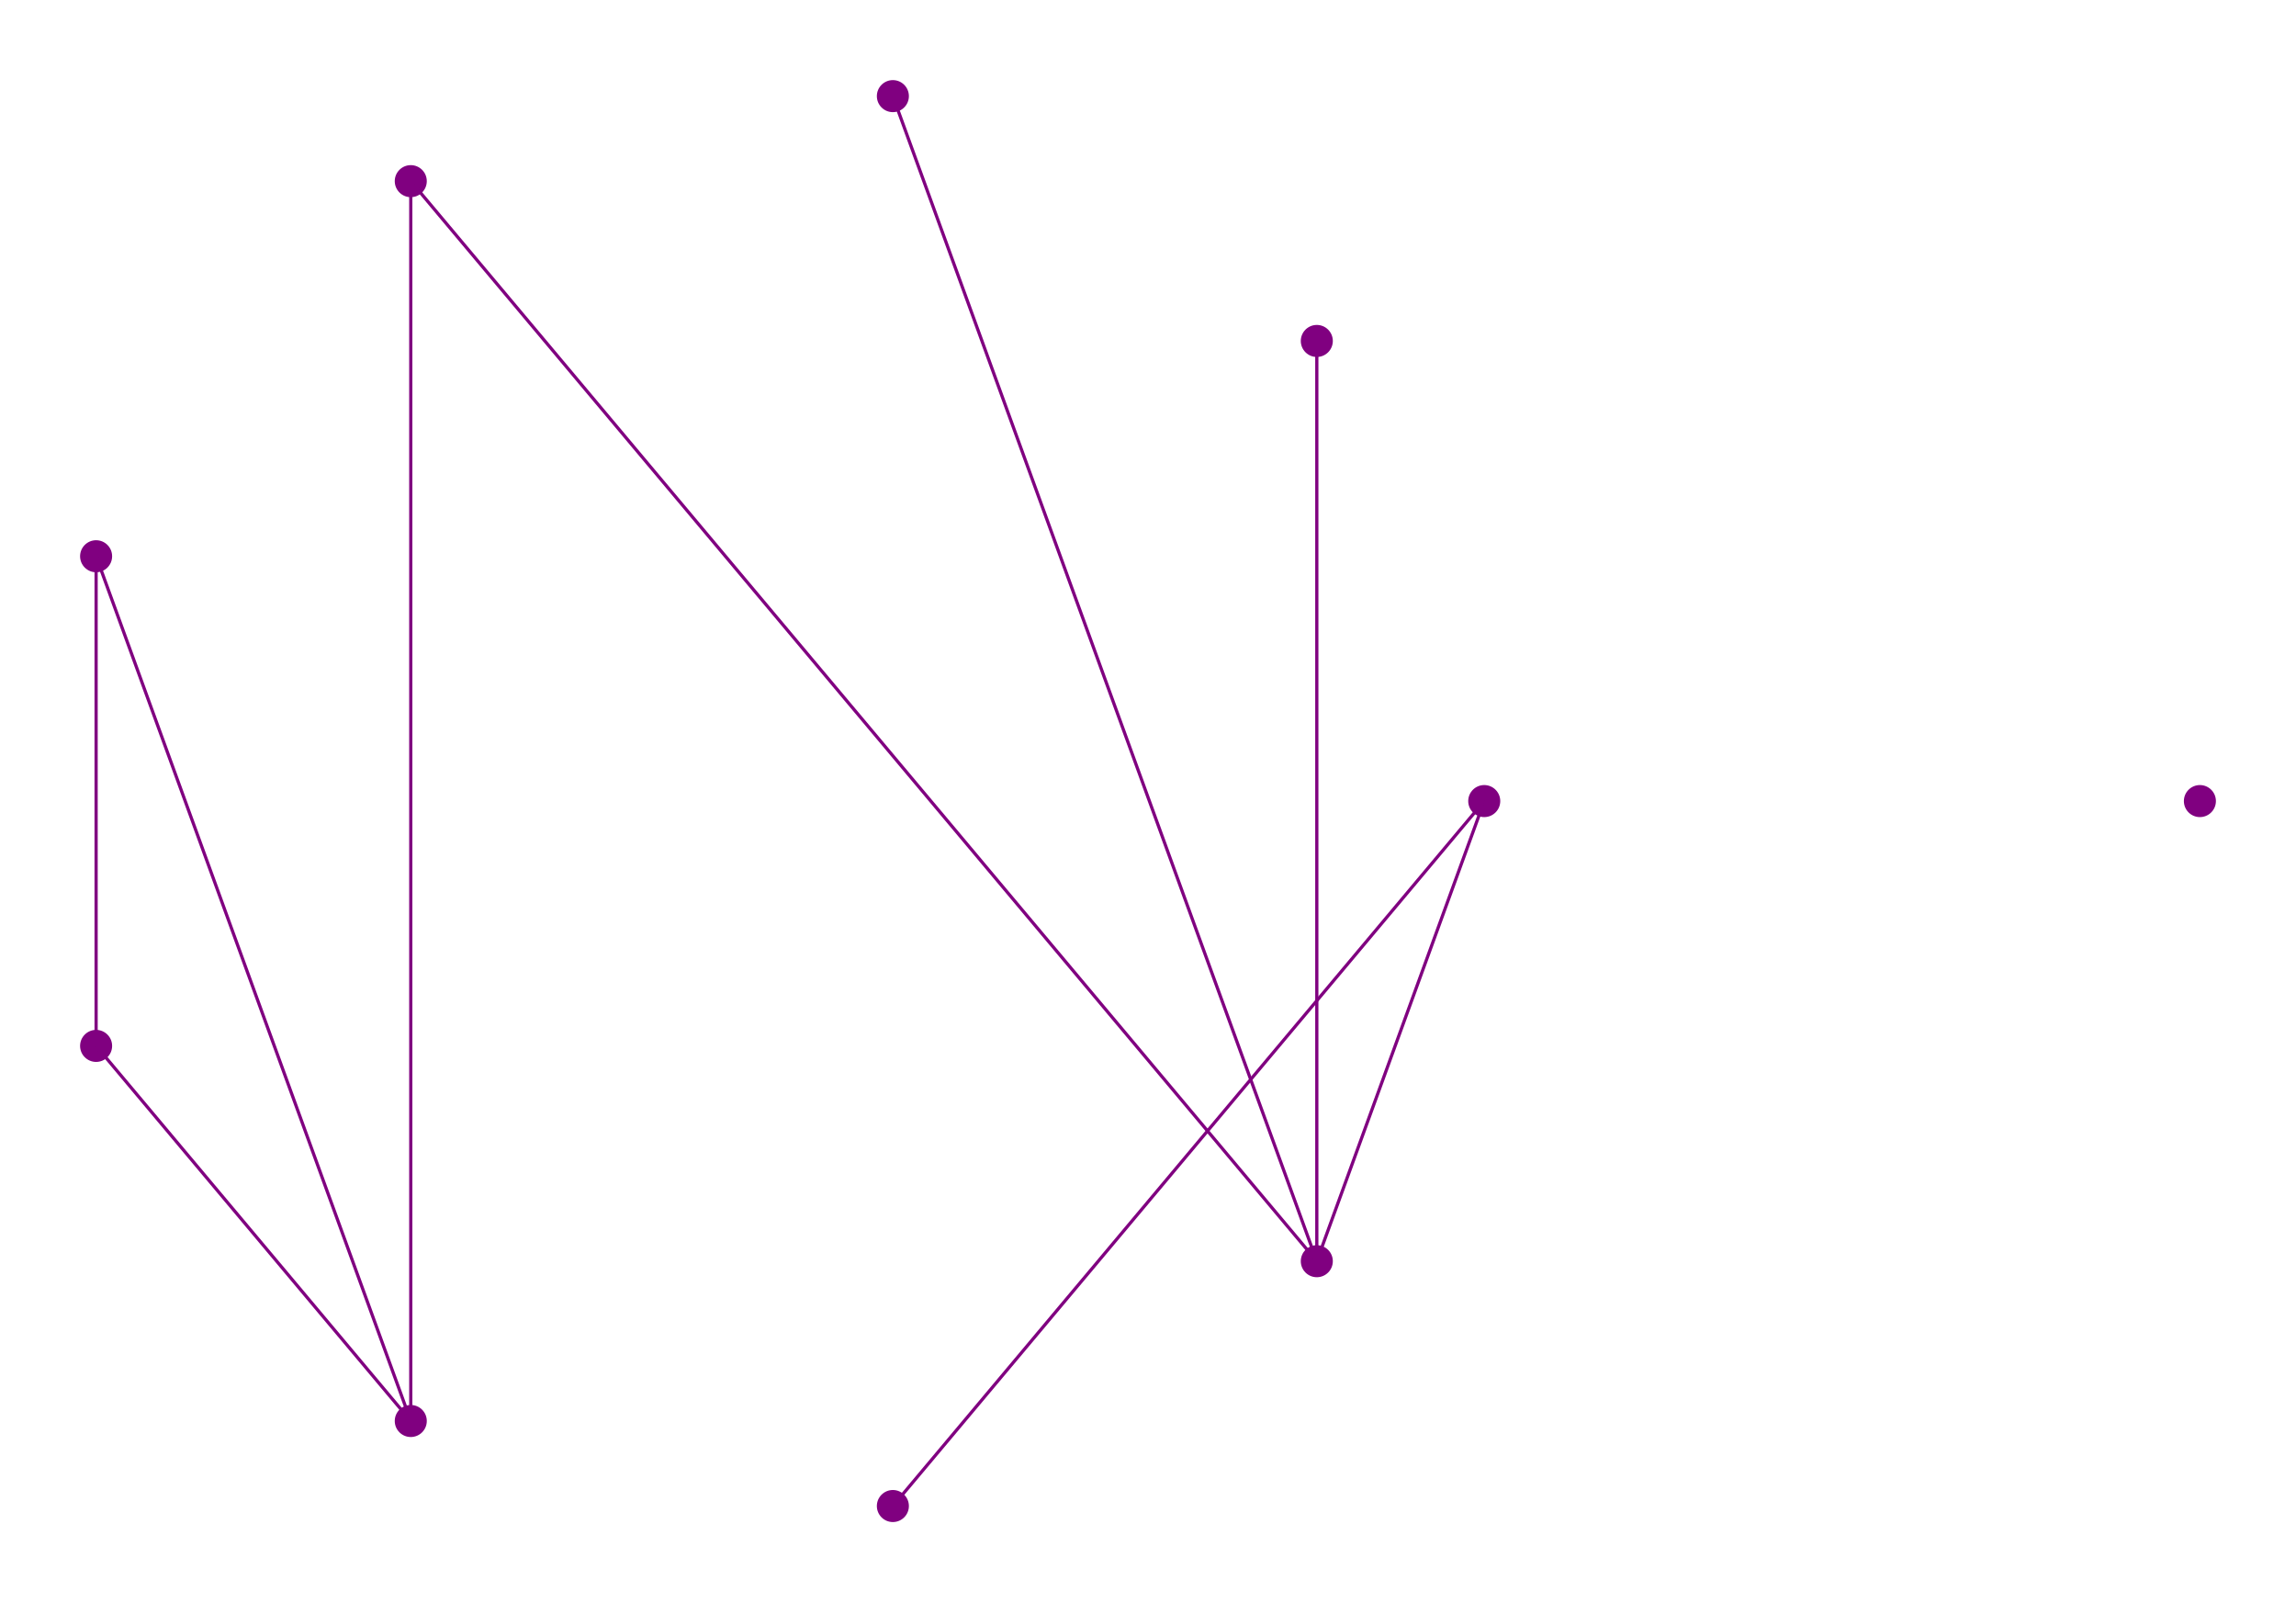
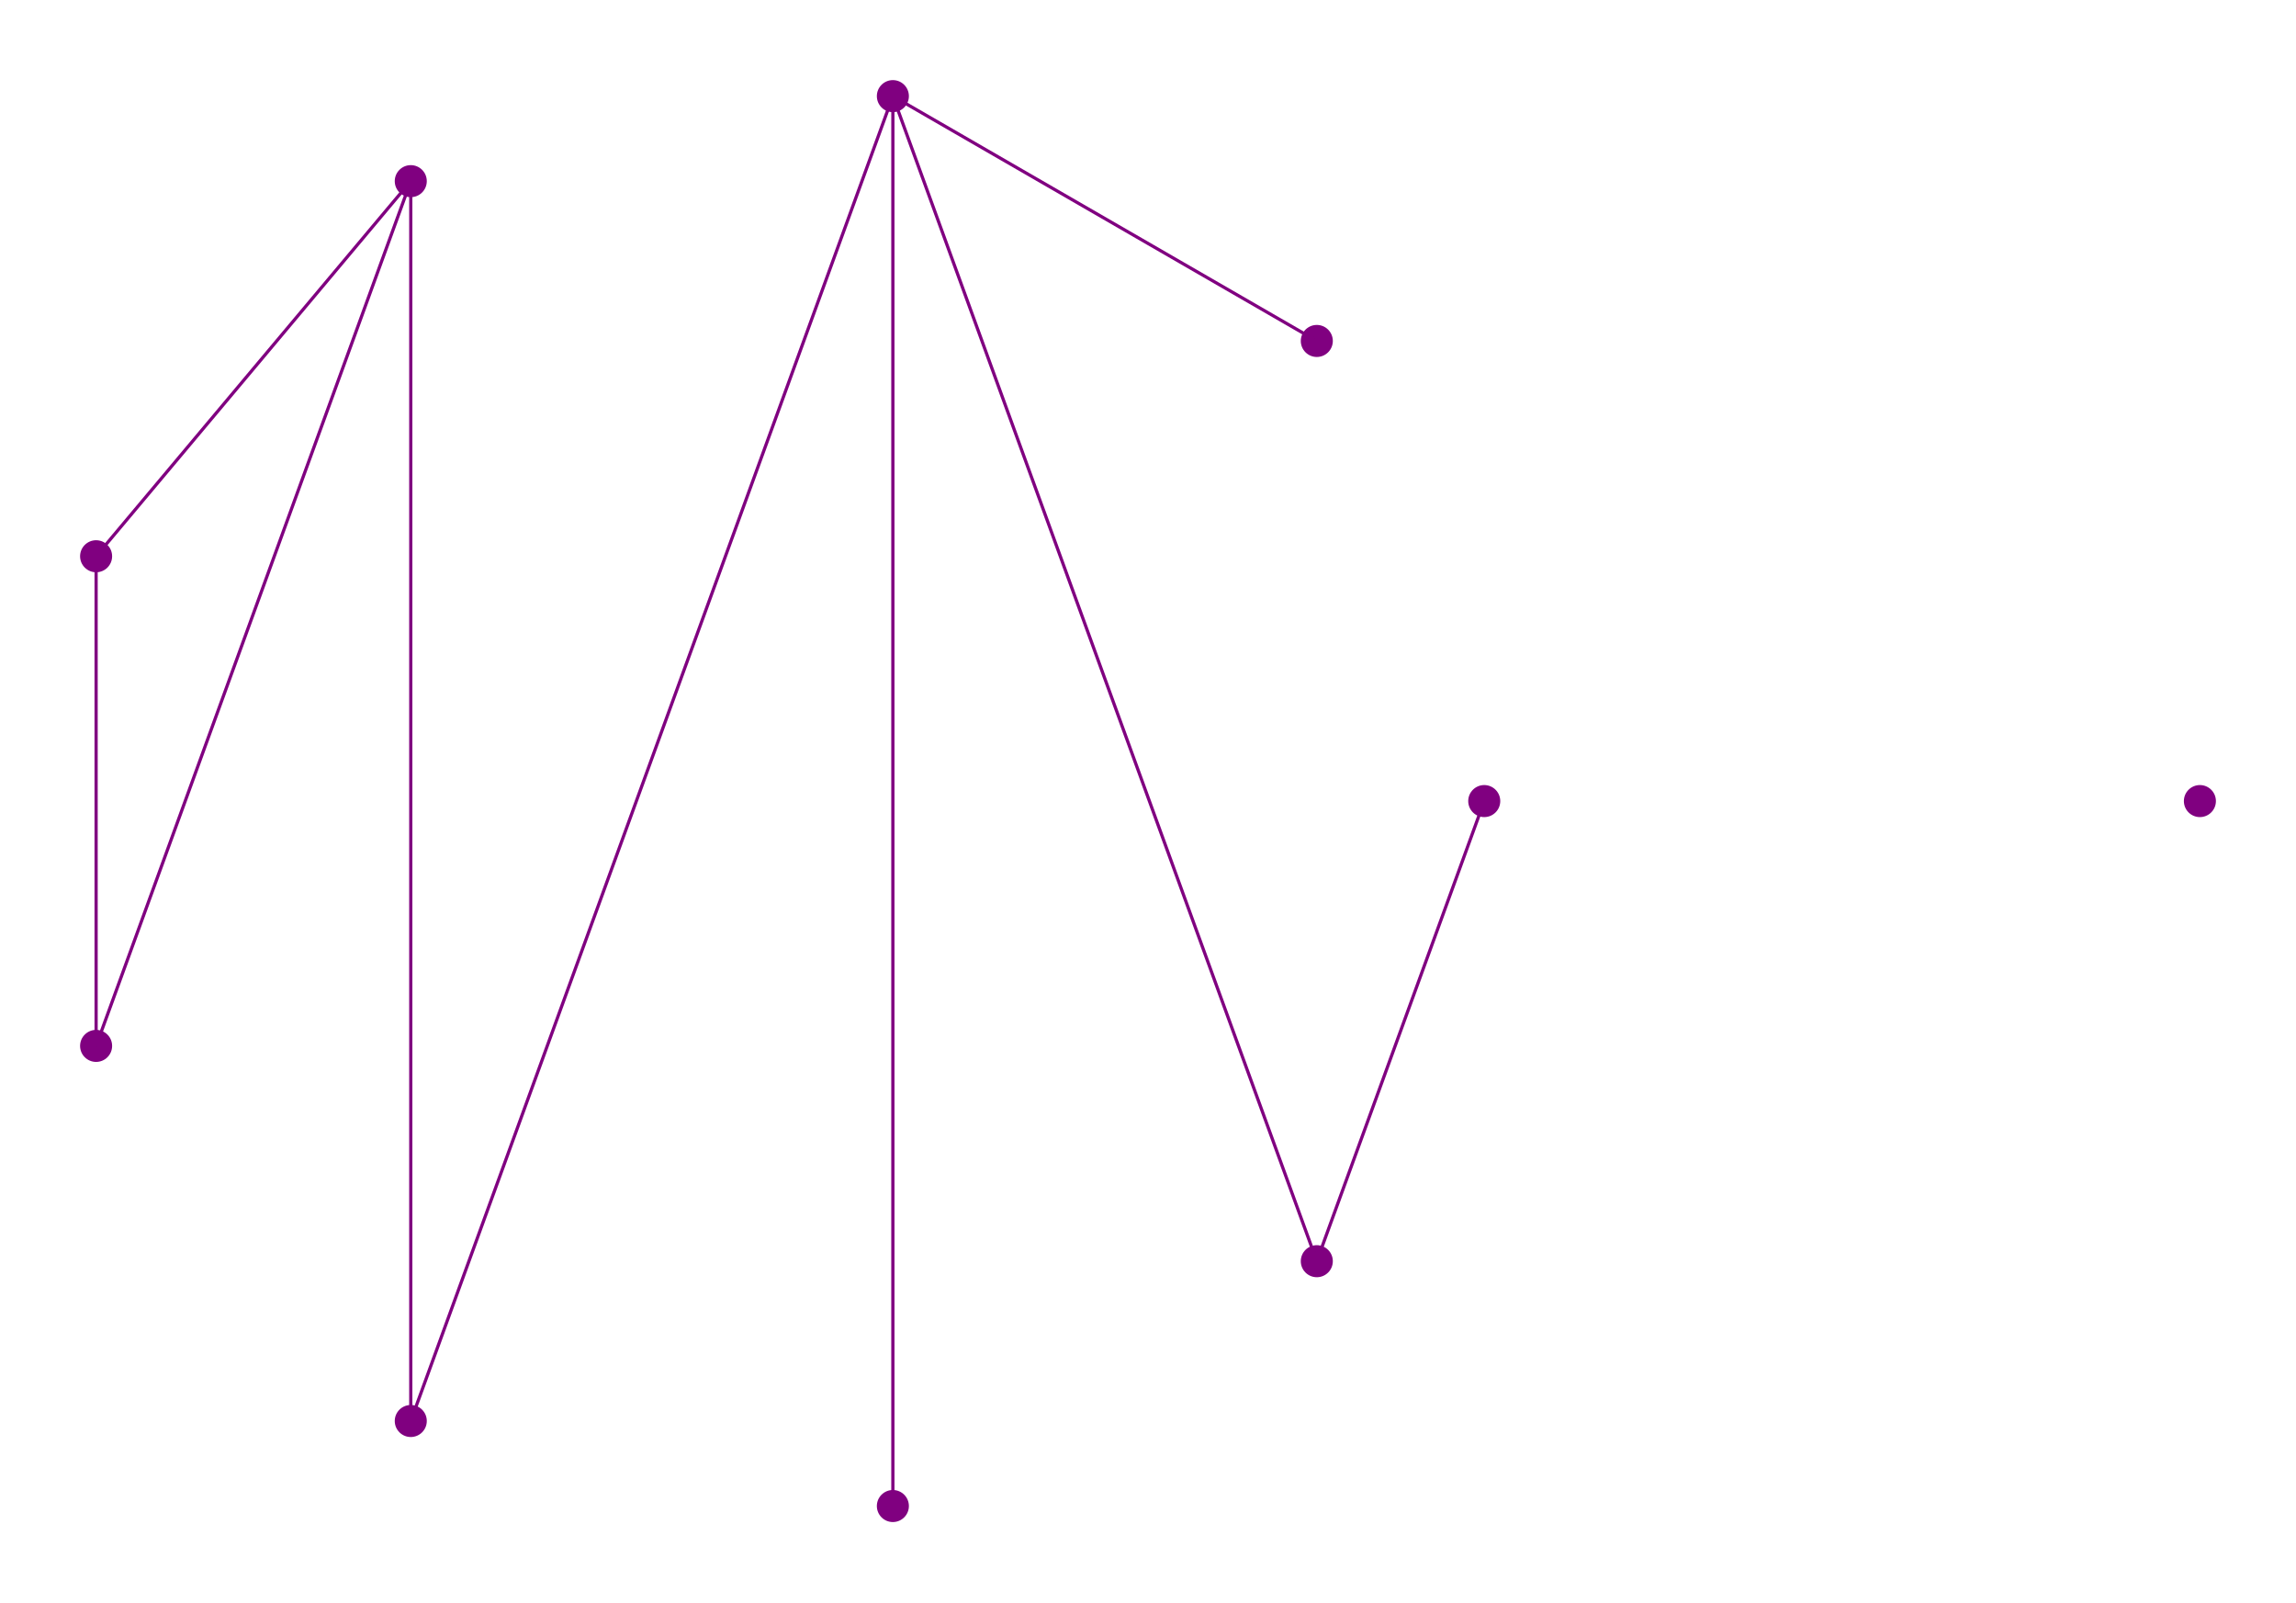
<svg xmlns="http://www.w3.org/2000/svg" width="1433.42" height="1000.00">
  <style>

circle {fill: purple;}
line {stroke: purple; stroke-width: 2}

</style>
  <g>
+     <circle cx="557.43" cy="940.00" r="10" />
+   </g>
+   <g>
+     <circle cx="256.45" cy="886.93" r="10" />
+   </g>
+   <g>
    <circle cx="557.43" cy="60.00" r="10" />
  </g>
  <g>
    <circle cx="256.45" cy="113.07" r="10" />
-   </g>
-   <g>
-     <circle cx="822.10" cy="787.19" r="10" />
-   </g>
-   <g>
-     <circle cx="256.45" cy="886.93" r="10" />
  </g>
  <g>
    <circle cx="60.00" cy="652.81" r="10" />
  </g>
  <g>
    <circle cx="60.00" cy="347.19" r="10" />
  </g>
  <g>
    <circle cx="1373.42" cy="500.00" r="10" />
  </g>
  <g>
-     <circle cx="557.43" cy="940.00" r="10" />
+     <circle cx="926.63" cy="500.00" r="10" />
  </g>
  <g>
    <circle cx="822.10" cy="212.81" r="10" />
  </g>
  <g>
-     <circle cx="926.63" cy="500.00" r="10" />
+     <circle cx="822.10" cy="787.19" r="10" />
  </g>
+   <line x1="557.43" y1="60.00" x2="557.43" y2="940.00" />
+   <line x1="557.43" y1="60.00" x2="256.45" y2="886.93" />
+   <line x1="256.45" y1="113.07" x2="256.45" y2="886.93" />
+   <line x1="822.10" y1="212.81" x2="557.43" y2="60.00" />
  <line x1="822.10" y1="787.19" x2="557.43" y2="60.00" />
-   <line x1="822.10" y1="787.19" x2="256.45" y2="113.07" />
-   <line x1="256.45" y1="886.93" x2="256.45" y2="113.07" />
-   <line x1="822.10" y1="212.81" x2="822.10" y2="787.19" />
-   <line x1="926.63" y1="500.00" x2="822.10" y2="787.19" />
-   <line x1="60.00" y1="652.81" x2="256.45" y2="886.93" />
-   <line x1="60.00" y1="347.19" x2="256.45" y2="886.93" />
+   <line x1="60.00" y1="652.81" x2="256.45" y2="113.07" />
+   <line x1="60.00" y1="347.19" x2="256.45" y2="113.07" />
  <line x1="60.00" y1="347.19" x2="60.00" y2="652.81" />
-   <line x1="926.63" y1="500.00" x2="557.43" y2="940.00" />
+   <line x1="822.10" y1="787.19" x2="926.63" y2="500.00" />
</svg>
